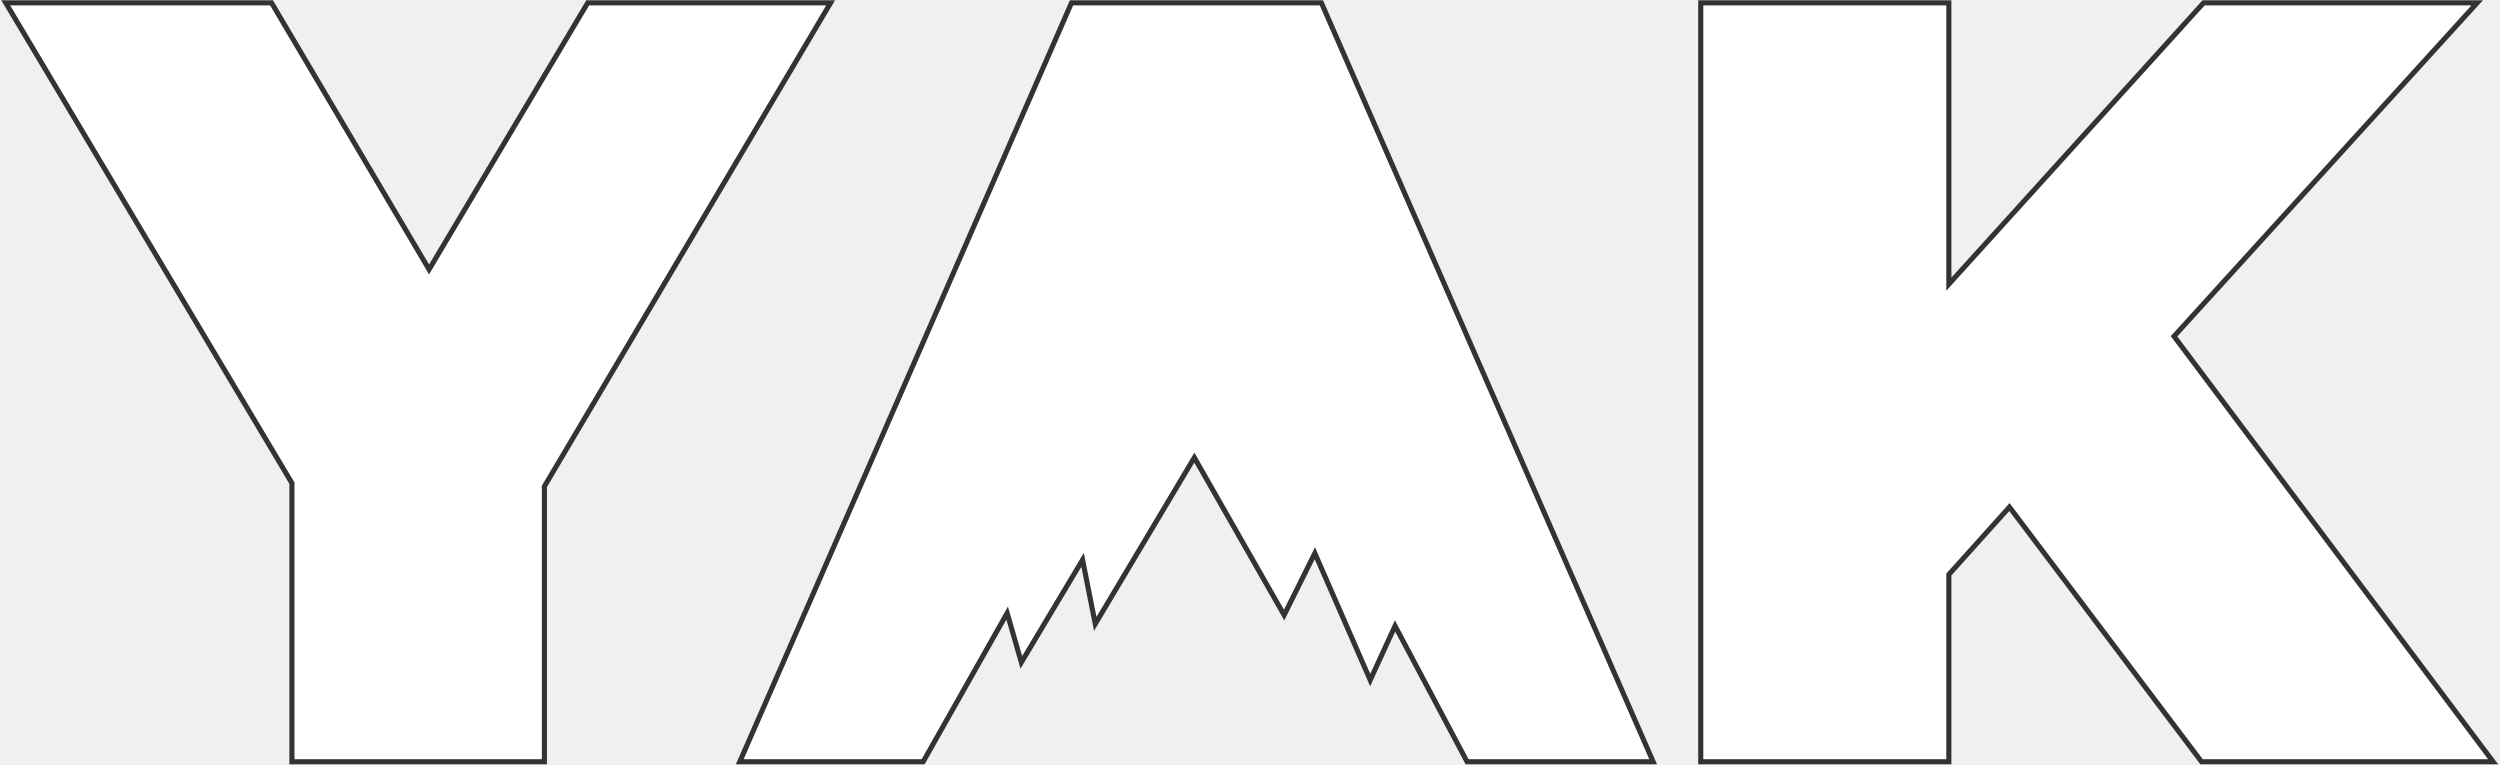
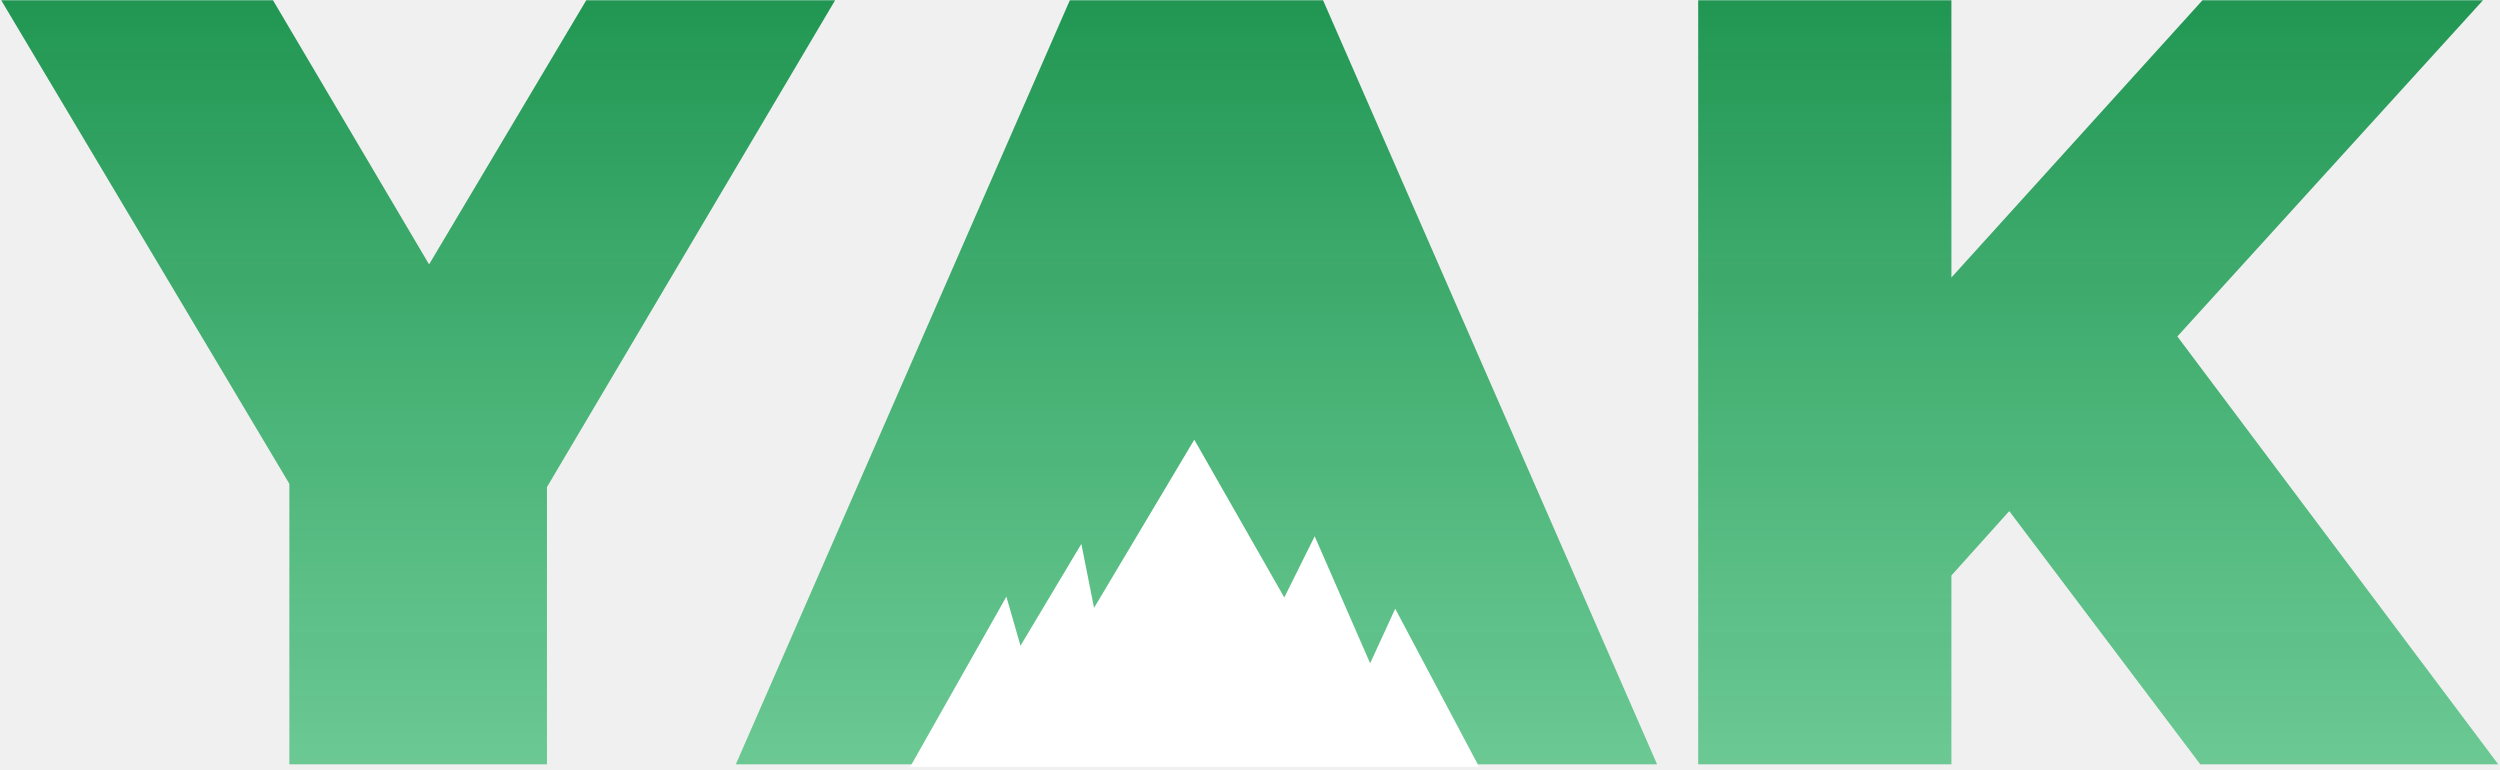
- <svg xmlns="http://www.w3.org/2000/svg" width="978" height="299" viewBox="0 0 978 299" fill="none">
-   <mask id="path-1-inside-1_801:60" fill="white">
-     <path fill-rule="evenodd" clip-rule="evenodd" d="M213.971 299.002V190.544L326.699 0.102H229.343L167.855 103.436L106.794 0.102H0.471L113.199 189.263V299.002H213.971ZM573.329 299.002L545.808 247.125L536.005 268.487L514.308 218.791L502.413 242.736L467.206 181.004L427.995 246.798L423.026 221.78L399.216 261.611L393.698 242.414L361.71 299.002H287.859L418.521 0.102H517.585L648.247 299.002H573.329ZM467.199 99.166L496.235 174.318H438.163L467.199 99.166ZM763.393 225.131L786.024 199.938L860.749 299.002H977.32L851.782 131.618L971.342 0.102H861.603L763.393 108.56V0.102H664.329V299.002H763.393V225.131Z" />
-   </mask>
-   <path fill-rule="evenodd" clip-rule="evenodd" d="M213.971 299.002V190.544L326.699 0.102H229.343L167.855 103.436L106.794 0.102H0.471L113.199 189.263V299.002H213.971ZM573.329 299.002L545.808 247.125L536.005 268.487L514.308 218.791L502.413 242.736L467.206 181.004L427.995 246.798L423.026 221.78L399.216 261.611L393.698 242.414L361.71 299.002H287.859L418.521 0.102H517.585L648.247 299.002H573.329ZM467.199 99.166L496.235 174.318H438.163L467.199 99.166ZM763.393 225.131L786.024 199.938L860.749 299.002H977.32L851.782 131.618L971.342 0.102H861.603L763.393 108.56V0.102H664.329V299.002H763.393V225.131Z" fill="white" />
-   <path d="M213.971 190.544L212.25 189.525L211.971 189.996V190.544H213.971ZM213.971 299.002V301.002H215.971V299.002H213.971ZM326.699 0.102L328.42 1.12L330.207 -1.898H326.699V0.102ZM229.343 0.102V-1.898H228.206L227.624 -0.921L229.343 0.102ZM167.855 103.436L166.133 104.453L167.849 107.357L169.574 104.458L167.855 103.436ZM106.794 0.102L108.516 -0.916L107.935 -1.898H106.794V0.102ZM0.471 0.102V-1.898H-3.049L-1.247 1.125L0.471 0.102ZM113.199 189.263H115.199V188.712L114.917 188.239L113.199 189.263ZM113.199 299.002H111.199V301.002H113.199V299.002ZM545.808 247.125L547.574 246.188L545.678 242.613L543.99 246.291L545.808 247.125ZM573.329 299.002L571.562 299.939L572.126 301.002H573.329V299.002ZM536.005 268.487L534.172 269.287L535.959 273.381L537.822 269.321L536.005 268.487ZM514.308 218.791L516.141 217.991L514.425 214.061L512.517 217.901L514.308 218.791ZM502.413 242.736L500.675 243.726L502.534 246.986L504.204 243.625L502.413 242.736ZM467.206 181.004L468.944 180.013L467.245 177.033L465.488 179.98L467.206 181.004ZM427.995 246.798L426.033 247.188L427.047 252.295L429.713 247.822L427.995 246.798ZM423.026 221.78L424.988 221.391L423.975 216.294L421.309 220.754L423.026 221.78ZM399.216 261.611L397.294 262.163L398.567 266.593L400.933 262.637L399.216 261.611ZM393.698 242.414L395.62 241.862L394.303 237.28L391.957 241.43L393.698 242.414ZM361.71 299.002V301.002H362.877L363.451 299.986L361.71 299.002ZM287.859 299.002L286.026 298.201L284.802 301.002H287.859V299.002ZM418.521 0.102V-1.898H417.212L416.688 -0.7L418.521 0.102ZM517.585 0.102L519.417 -0.7L518.893 -1.898H517.585V0.102ZM648.247 299.002V301.002H651.304L650.079 298.201L648.247 299.002ZM496.235 174.318V176.318H499.151L498.1 173.597L496.235 174.318ZM467.199 99.166L469.064 98.445L467.199 93.616L465.333 98.445L467.199 99.166ZM438.163 174.318L436.297 173.597L435.246 176.318H438.163V174.318ZM786.024 199.938L787.621 198.733L786.159 196.795L784.536 198.601L786.024 199.938ZM763.393 225.131L761.905 223.794L761.393 224.364V225.131H763.393ZM860.749 299.002L859.153 300.206L859.753 301.002H860.749V299.002ZM977.32 299.002V301.002H981.32L978.92 297.802L977.32 299.002ZM851.782 131.618L850.302 130.272L849.19 131.495L850.182 132.818L851.782 131.618ZM971.342 0.102L972.822 1.447L975.863 -1.898H971.342V0.102ZM861.603 0.102V-1.898H860.716L860.121 -1.241L861.603 0.102ZM763.393 108.56H761.393V113.748L764.876 109.902L763.393 108.56ZM763.393 0.102H765.393V-1.898H763.393V0.102ZM664.329 0.102V-1.898H662.329V0.102H664.329ZM664.329 299.002H662.329V301.002H664.329V299.002ZM763.393 299.002V301.002H765.393V299.002H763.393ZM211.971 190.544V299.002H215.971V190.544H211.971ZM324.978 -0.917L212.25 189.525L215.692 191.562L328.42 1.12L324.978 -0.917ZM229.343 2.102H326.699V-1.898H229.343V2.102ZM169.574 104.458L231.062 1.124L227.624 -0.921L166.136 102.413L169.574 104.458ZM105.072 1.119L166.133 104.453L169.577 102.418L108.516 -0.916L105.072 1.119ZM0.471 2.102H106.794V-1.898H0.471V2.102ZM114.917 188.239L2.189 -0.922L-1.247 1.125L111.481 190.286L114.917 188.239ZM115.199 299.002V189.263H111.199V299.002H115.199ZM213.971 297.002H113.199V301.002H213.971V297.002ZM544.041 248.062L571.562 299.939L575.095 298.064L547.574 246.188L544.041 248.062ZM537.822 269.321L547.625 247.959L543.99 246.291L534.187 267.653L537.822 269.321ZM512.475 219.591L534.172 269.287L537.837 267.686L516.141 217.991L512.475 219.591ZM504.204 243.625L516.099 219.681L512.517 217.901L500.621 241.846L504.204 243.625ZM465.469 181.995L500.675 243.726L504.15 241.745L468.944 180.013L465.469 181.995ZM429.713 247.822L468.925 182.028L465.488 179.98L426.277 245.775L429.713 247.822ZM421.064 222.17L426.033 247.188L429.957 246.409L424.988 221.391L421.064 222.17ZM400.933 262.637L424.743 222.806L421.309 220.754L397.499 260.584L400.933 262.637ZM391.775 242.967L397.294 262.163L401.138 261.058L395.62 241.862L391.775 242.967ZM363.451 299.986L395.439 243.398L391.957 241.43L359.969 298.017L363.451 299.986ZM361.71 297.002H287.859V301.002H361.71V297.002ZM289.691 299.803L420.353 0.903L416.688 -0.7L286.026 298.201L289.691 299.803ZM418.521 2.102H517.585V-1.898H418.521V2.102ZM515.752 0.903L646.414 299.803L650.079 298.201L519.417 -0.7L515.752 0.903ZM648.247 297.002H573.329V301.002H648.247V297.002ZM498.1 173.597L469.064 98.445L465.333 99.886L494.369 175.038L498.1 173.597ZM438.163 176.318H496.235V172.318H438.163V176.318ZM465.333 98.445L436.297 173.597L440.028 175.038L469.064 99.886L465.333 98.445ZM784.536 198.601L761.905 223.794L764.881 226.467L787.512 201.274L784.536 198.601ZM862.346 297.797L787.621 198.733L784.427 201.142L859.153 300.206L862.346 297.797ZM977.32 297.002H860.749V301.002H977.32V297.002ZM850.182 132.818L975.72 300.202L978.92 297.802L853.382 130.418L850.182 132.818ZM969.862 -1.244L850.302 130.272L853.262 132.963L972.822 1.447L969.862 -1.244ZM861.603 2.102H971.342V-1.898H861.603V2.102ZM764.876 109.902L863.086 1.444L860.121 -1.241L761.911 107.217L764.876 109.902ZM761.393 0.102V108.56H765.393V0.102H761.393ZM664.329 2.102H763.393V-1.898H664.329V2.102ZM666.329 299.002V0.102H662.329V299.002H666.329ZM763.393 297.002H664.329V301.002H763.393V297.002ZM761.393 225.131V299.002H765.393V225.131H761.393Z" fill="#333333" mask="url(#path-1-inside-1_801:60)" />
-   <path d="M504 177H433L467.877 81L504 177Z" fill="white" />
+ <svg xmlns="http://www.w3.org/2000/svg" width="978" height="301" viewBox="0 0 978 301" fill="none">
+   <path fill-rule="evenodd" clip-rule="evenodd" d="M213.971 299.002V190.544L326.699 0.102H229.343L167.855 103.436L106.794 0.102H0.471L113.199 189.263V299.002H213.971ZM410.408 246.908H523.99L544.059 299.002H648.247L517.585 0.102H418.521L287.859 299.002H390.339L410.408 246.908ZM763.393 225.131L786.024 199.938L860.749 299.002H977.32L851.782 131.618L971.342 0.102H861.603L763.393 108.56V0.102H664.329V299.002H763.393V225.131Z" fill="url(#paint0_linear_220_157)" />
+   <path fill-rule="evenodd" clip-rule="evenodd" d="M536.005 259.487L545.808 238.125L578.634 300.002H356.057L393.698 233.414L399.216 252.611L423.026 212.78L427.995 237.798L467.206 172.004L502.413 233.736L514.308 209.791L536.005 259.487Z" fill="white" />
+   <defs>
+     <linearGradient id="paint0_linear_220_157" x1="488.896" y1="0.102" x2="488.896" y2="299.002" gradientUnits="userSpaceOnUse">
+       <stop stop-color="#219653" />
+       <stop offset="1" stop-color="#37B96F" stop-opacity="0.72" />
+     </linearGradient>
+   </defs>
</svg>
